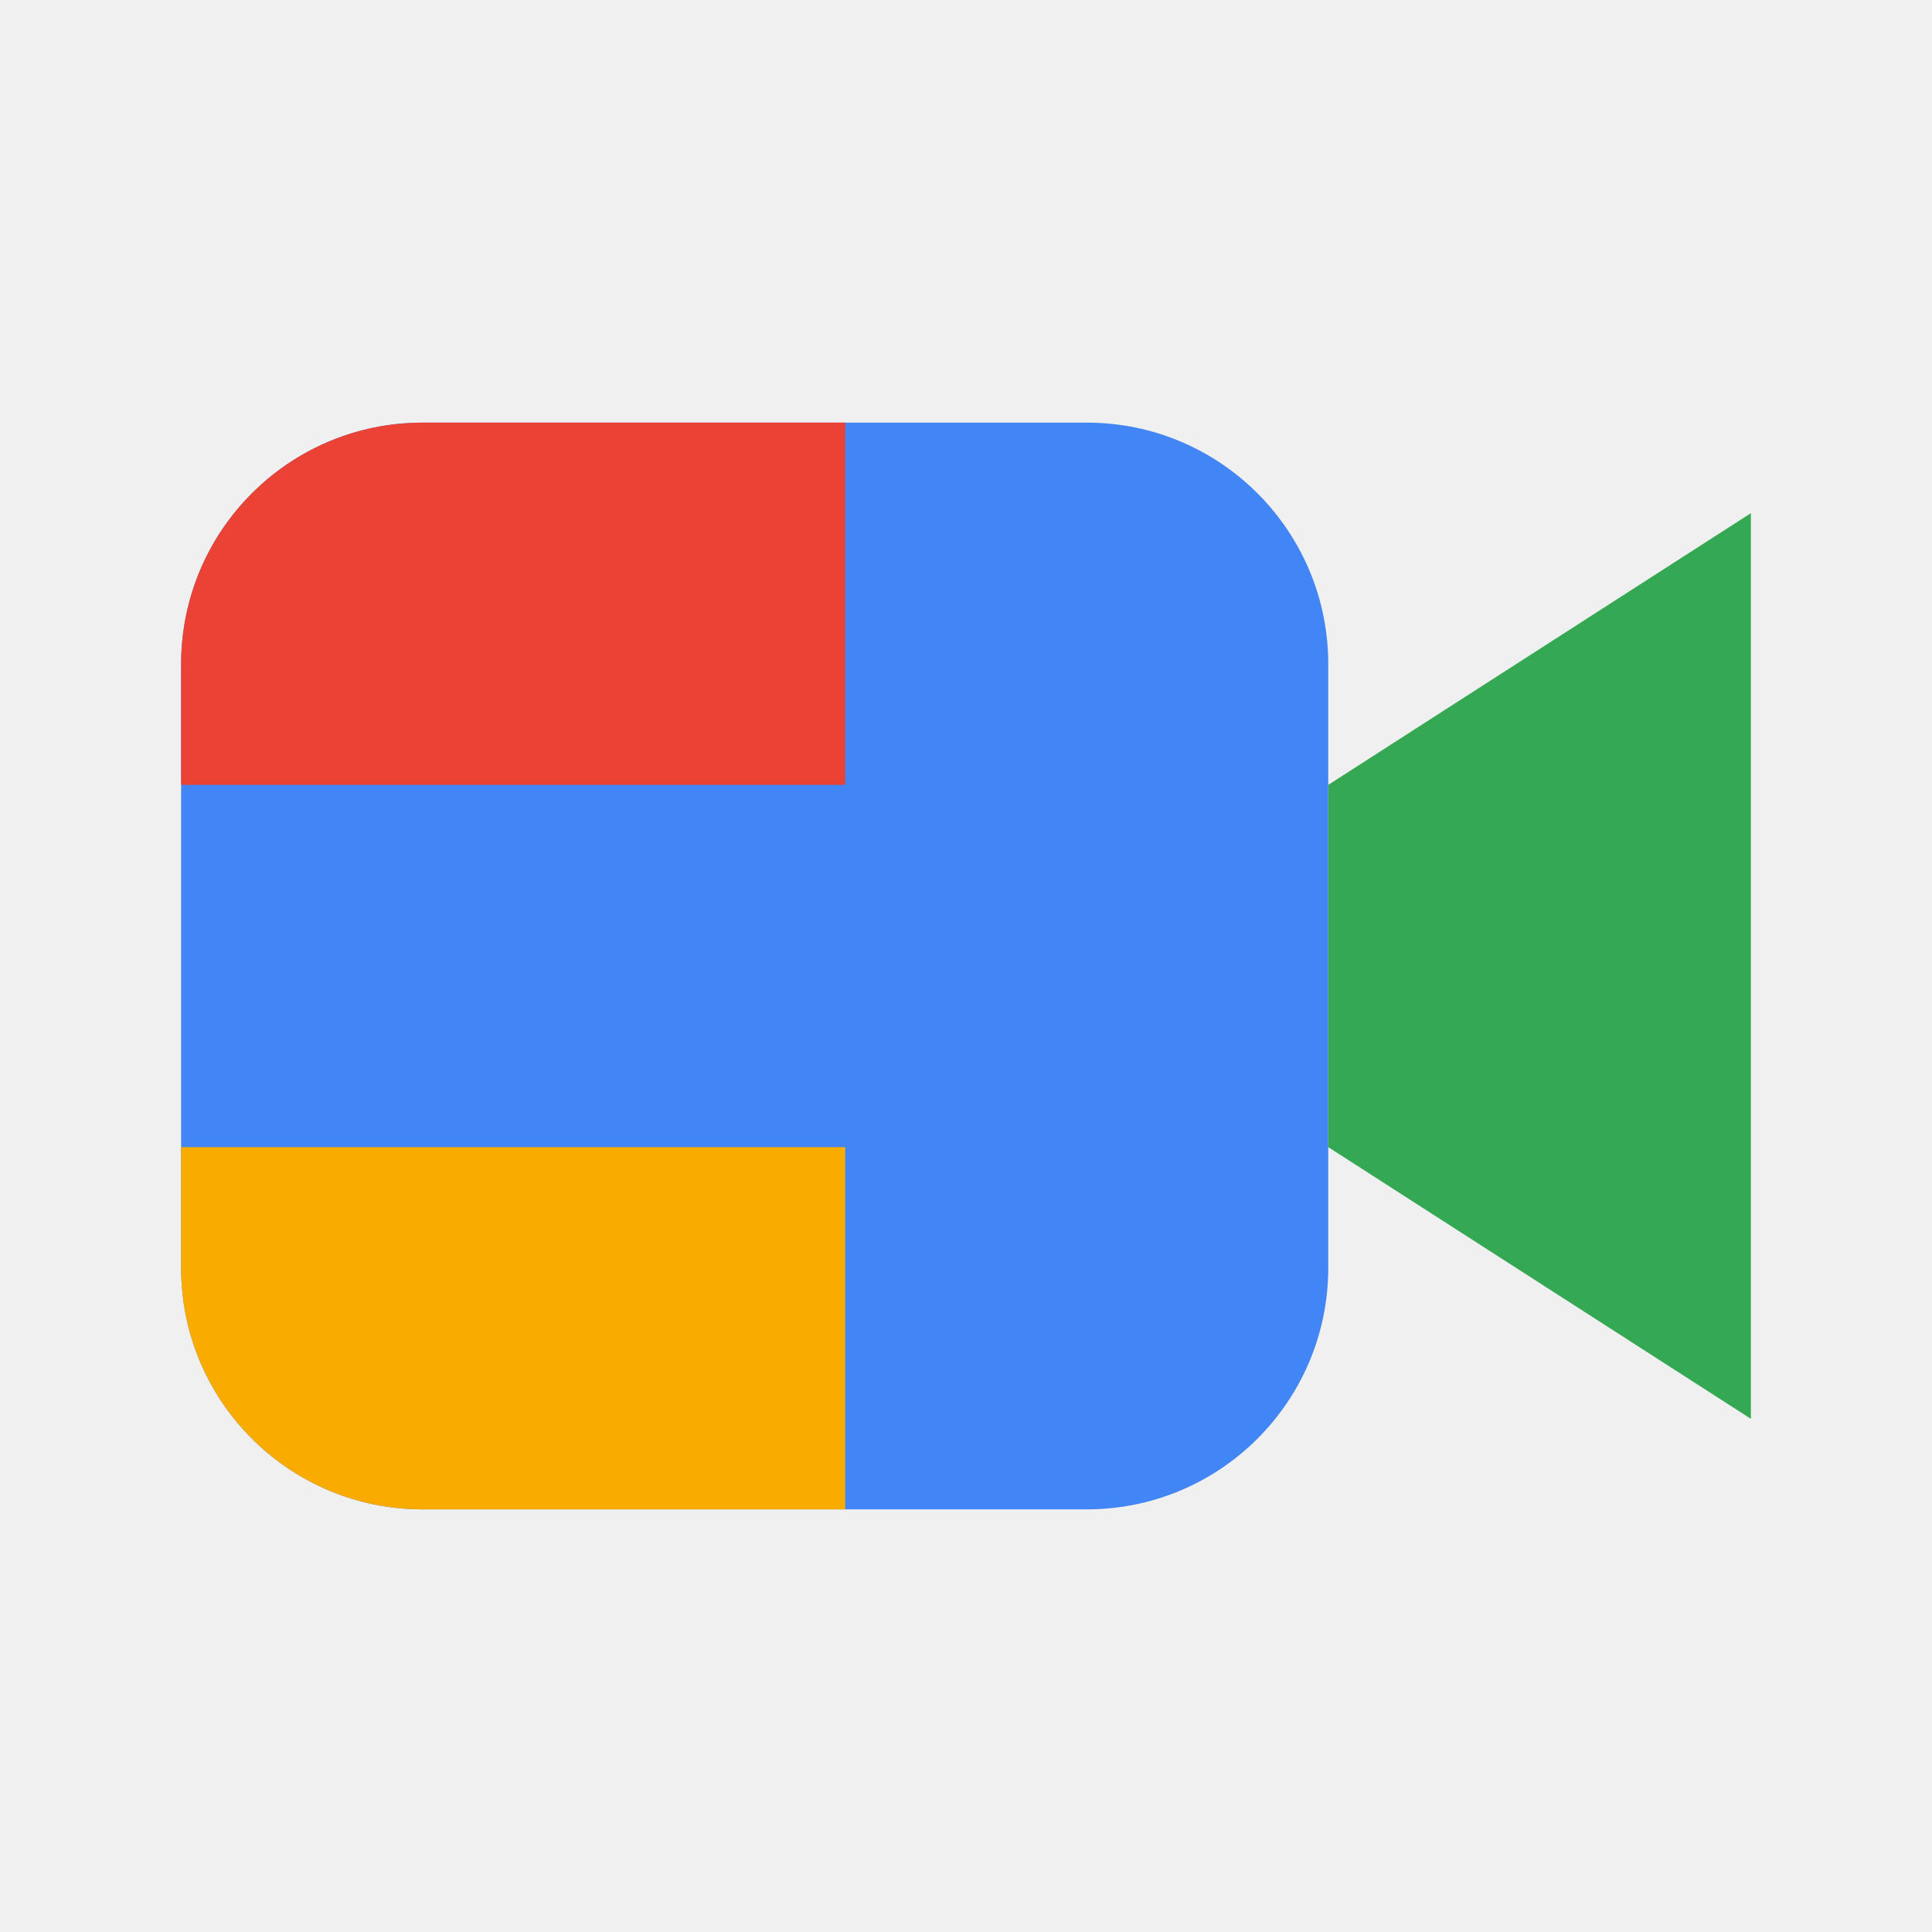
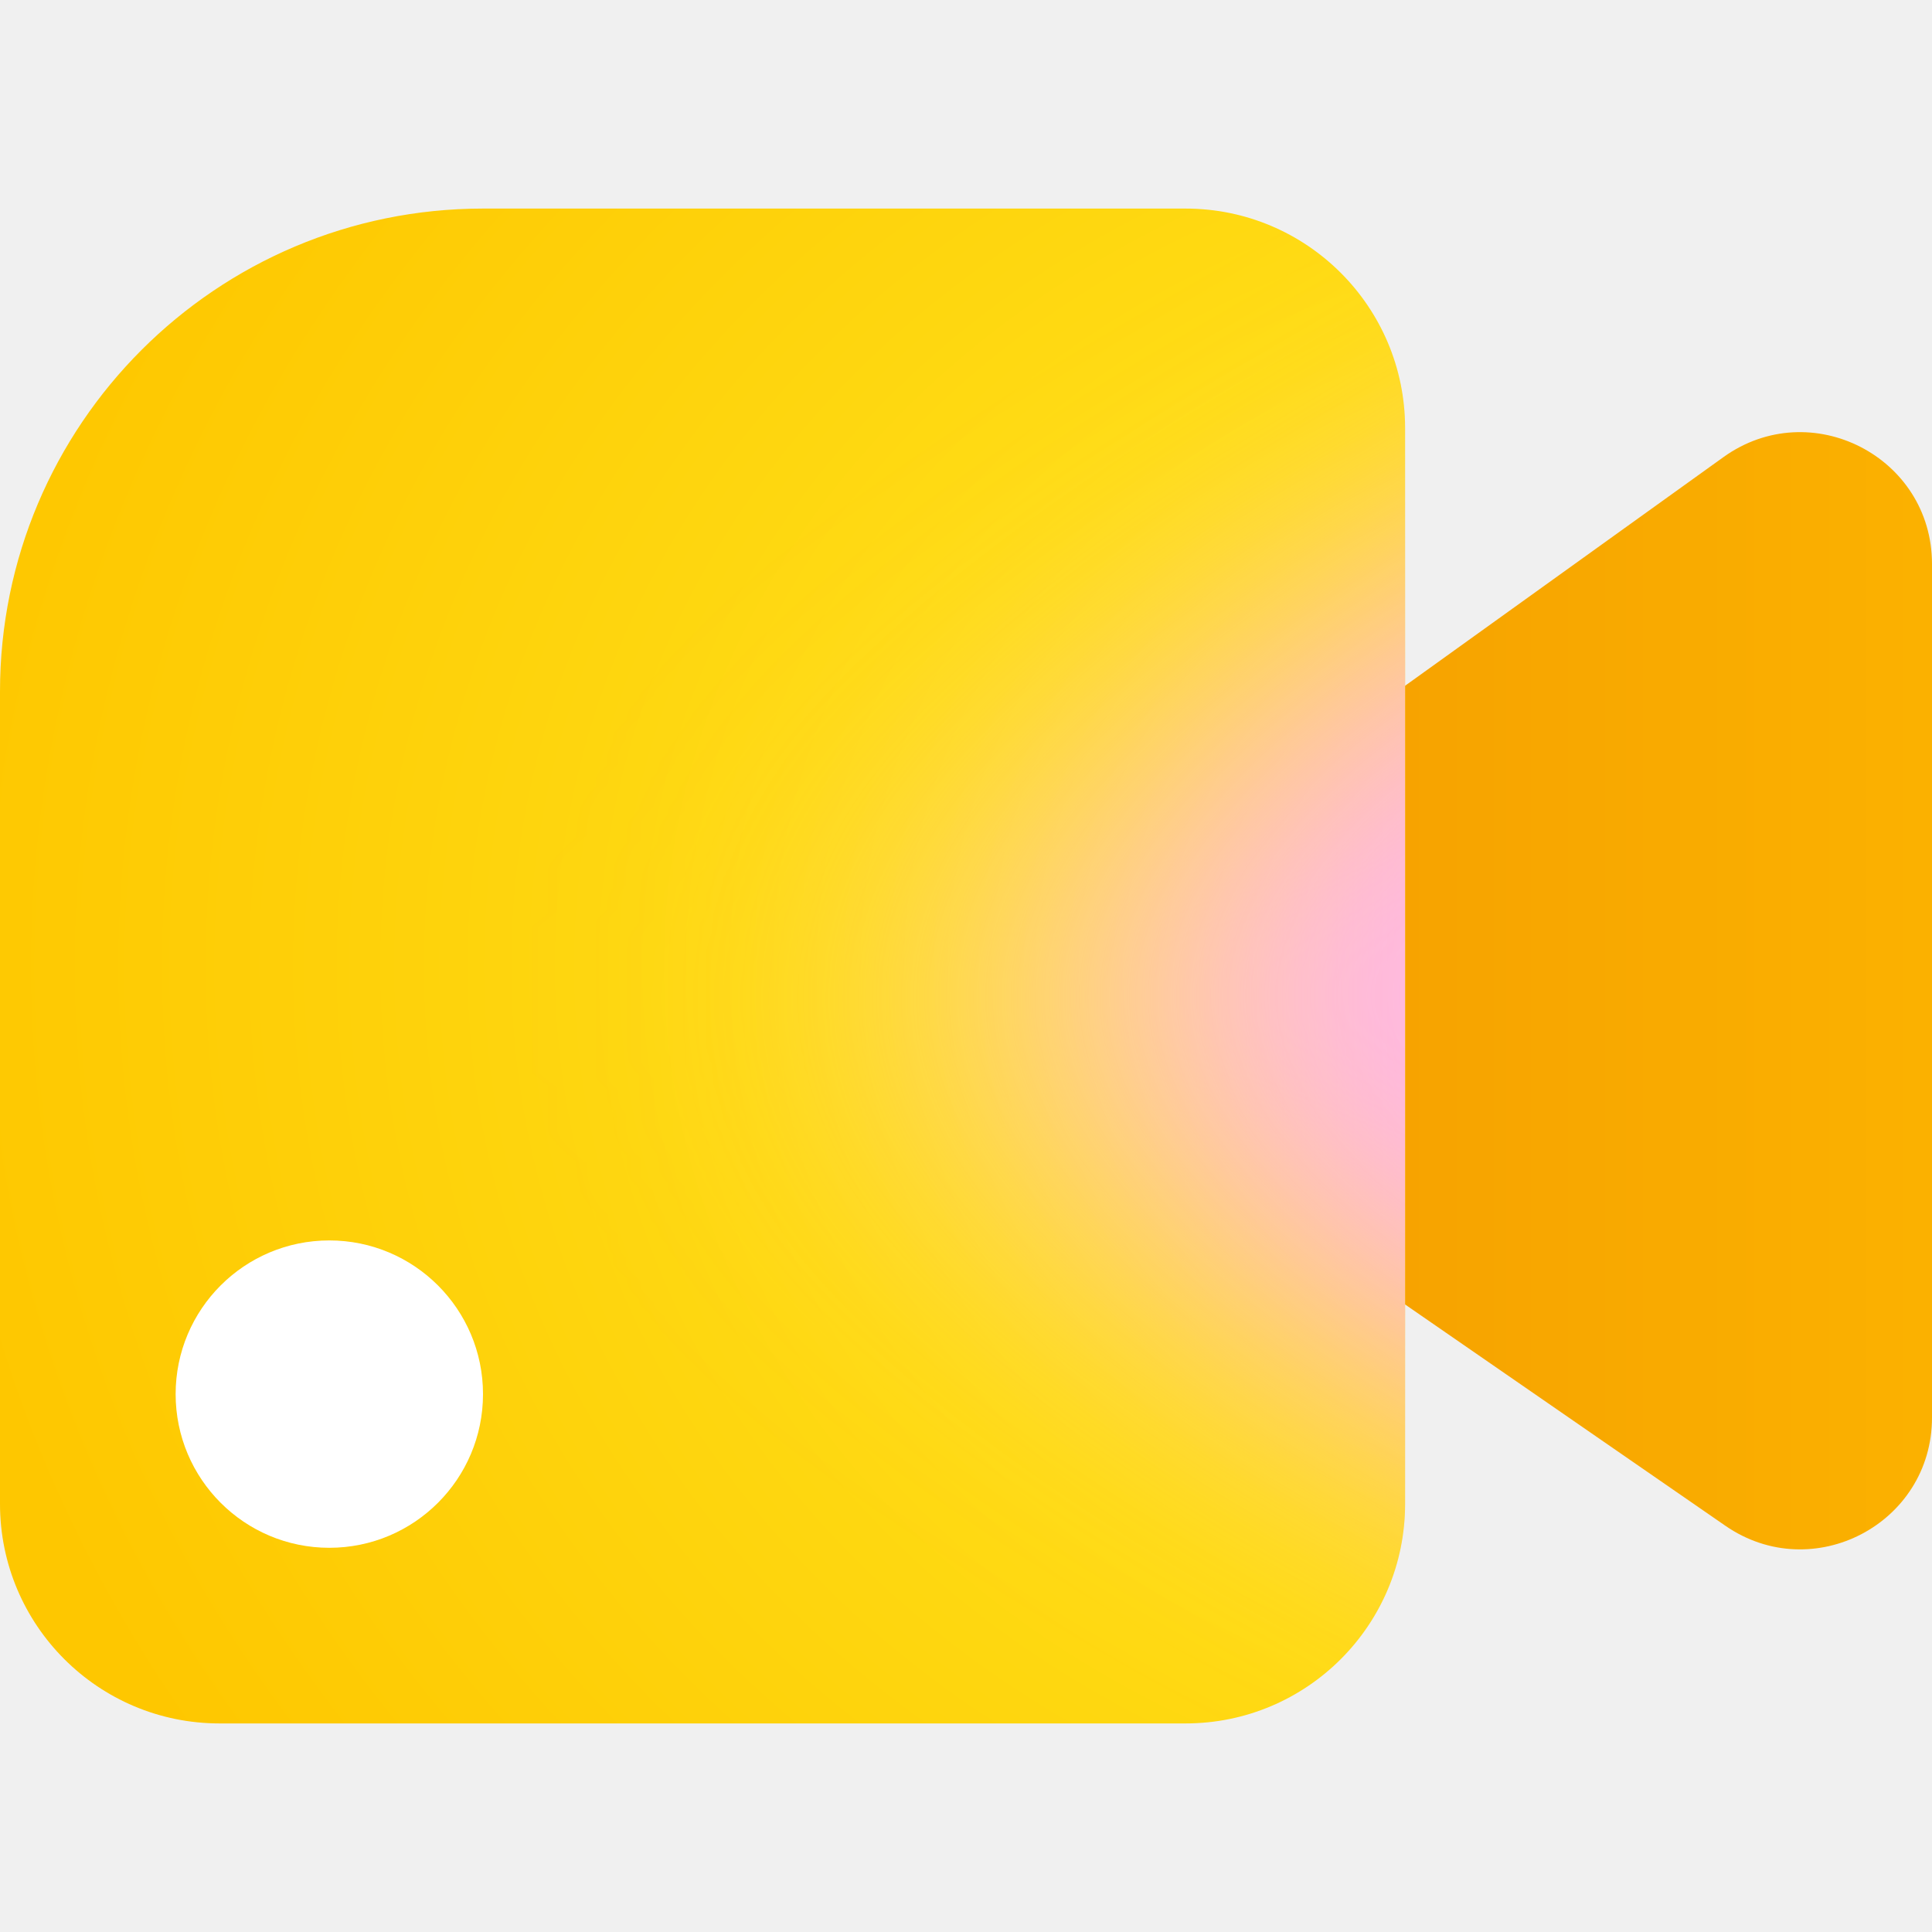
- <svg xmlns="http://www.w3.org/2000/svg" viewBox="0 0 64 64">
-   <rect x="6" y="14" width="38" height="36" rx="8" fill="#4285f4" />
-   <path d="M44 26 L58 17 V47 L44 38 Z" fill="#34a853" />
-   <path d="M6 22 A8 8 0 0 1 14 14 H28 V26 H6 Z" fill="#ea4335" />
-   <path d="M6 38 H28 V50 H14 A8 8 0 0 1 6 42 Z" fill="#f9ab00" />
+ <svg xmlns="http://www.w3.org/2000/svg" width="176" height="176" viewBox="0 -19 176 176" fill="none">
+   <path fill="url(#a)" d="M 102.015,81.88 C 95.186,77.162 95.094,67.102 101.836,62.26 L 157,22.643 c 7.94,-5.701 19,-0.038 19,9.737 v 77.755 c 0,9.675 -10.861,15.359 -18.821,9.859 z" />
+   <path fill="url(#b)" d="M 0,44 C 0,19.7 19.7,0 44,0 h 64 c 11.046,0 20,8.954 20,20 v 98 c 0,11.046 -8.954,20 -20,20 H 20 C 8.954,138 0,129.046 0,118 Z" />
+   <mask id="e" width="129" height="138" x="8" y="27" maskUnits="userSpaceOnUse">
+     <path fill="#ffffff" d="M 8,71 C 8,46.7 27.7,27 52,27 h 64 c 11.046,0 20,8.954 20,20 v 98 c 0,11.046 -8.954,20 -20,20 H 28 C 16.954,165 8,156.046 8,145 Z" />
+   </mask>
+   <g filter="url(#c)" mask="url(#e)" transform="translate(-8,-27)">
+     <path fill="url(#f)" d="M 73.906,99.198 183.906,36 v 124 z" />
+   </g>
+   <circle cx="30" cy="108" r="14" fill="#ffffff" />
+   <defs>
+     <linearGradient id="a" x1="128.8" x2="227.2" y1="104.44" y2="104.44" gradientUnits="userSpaceOnUse" gradientTransform="translate(-8,-27)">
+       <stop stop-color="#f6a100" />
+       <stop offset="1" stop-color="#ffbe00" />
+     </linearGradient>
+     <linearGradient id="f" x1="136.22" x2="78.5" y1="91.32" y2="91.19" gradientUnits="userSpaceOnUse">
+       <stop offset=".15" stop-color="#ffb5e8" />
+       <stop offset="1" stop-color="#ffdbf5" stop-opacity="0" />
+     </linearGradient>
+     <radialGradient id="b" cx="0" cy="0" r="1" gradientTransform="matrix(-159.725,0,0,-135.852,152.325,69)" gradientUnits="userSpaceOnUse">
+       <stop offset=".15" stop-color="#ffe921" />
+       <stop offset="1" stop-color="#fec700" />
+     </radialGradient>
+     <filter id="c" width="166" height="180" x="45.91" y="8" color-interpolation-filters="sRGB" filterUnits="userSpaceOnUse">
+       <feFlood flood-opacity="0" result="BackgroundImageFix" />
+       <feBlend in="SourceGraphic" in2="BackgroundImageFix" result="shape" mode="normal" />
+       <feGaussianBlur result="effect1_foregroundBlur_37584_9338" stdDeviation="14" />
+     </filter>
+   </defs>
</svg>
